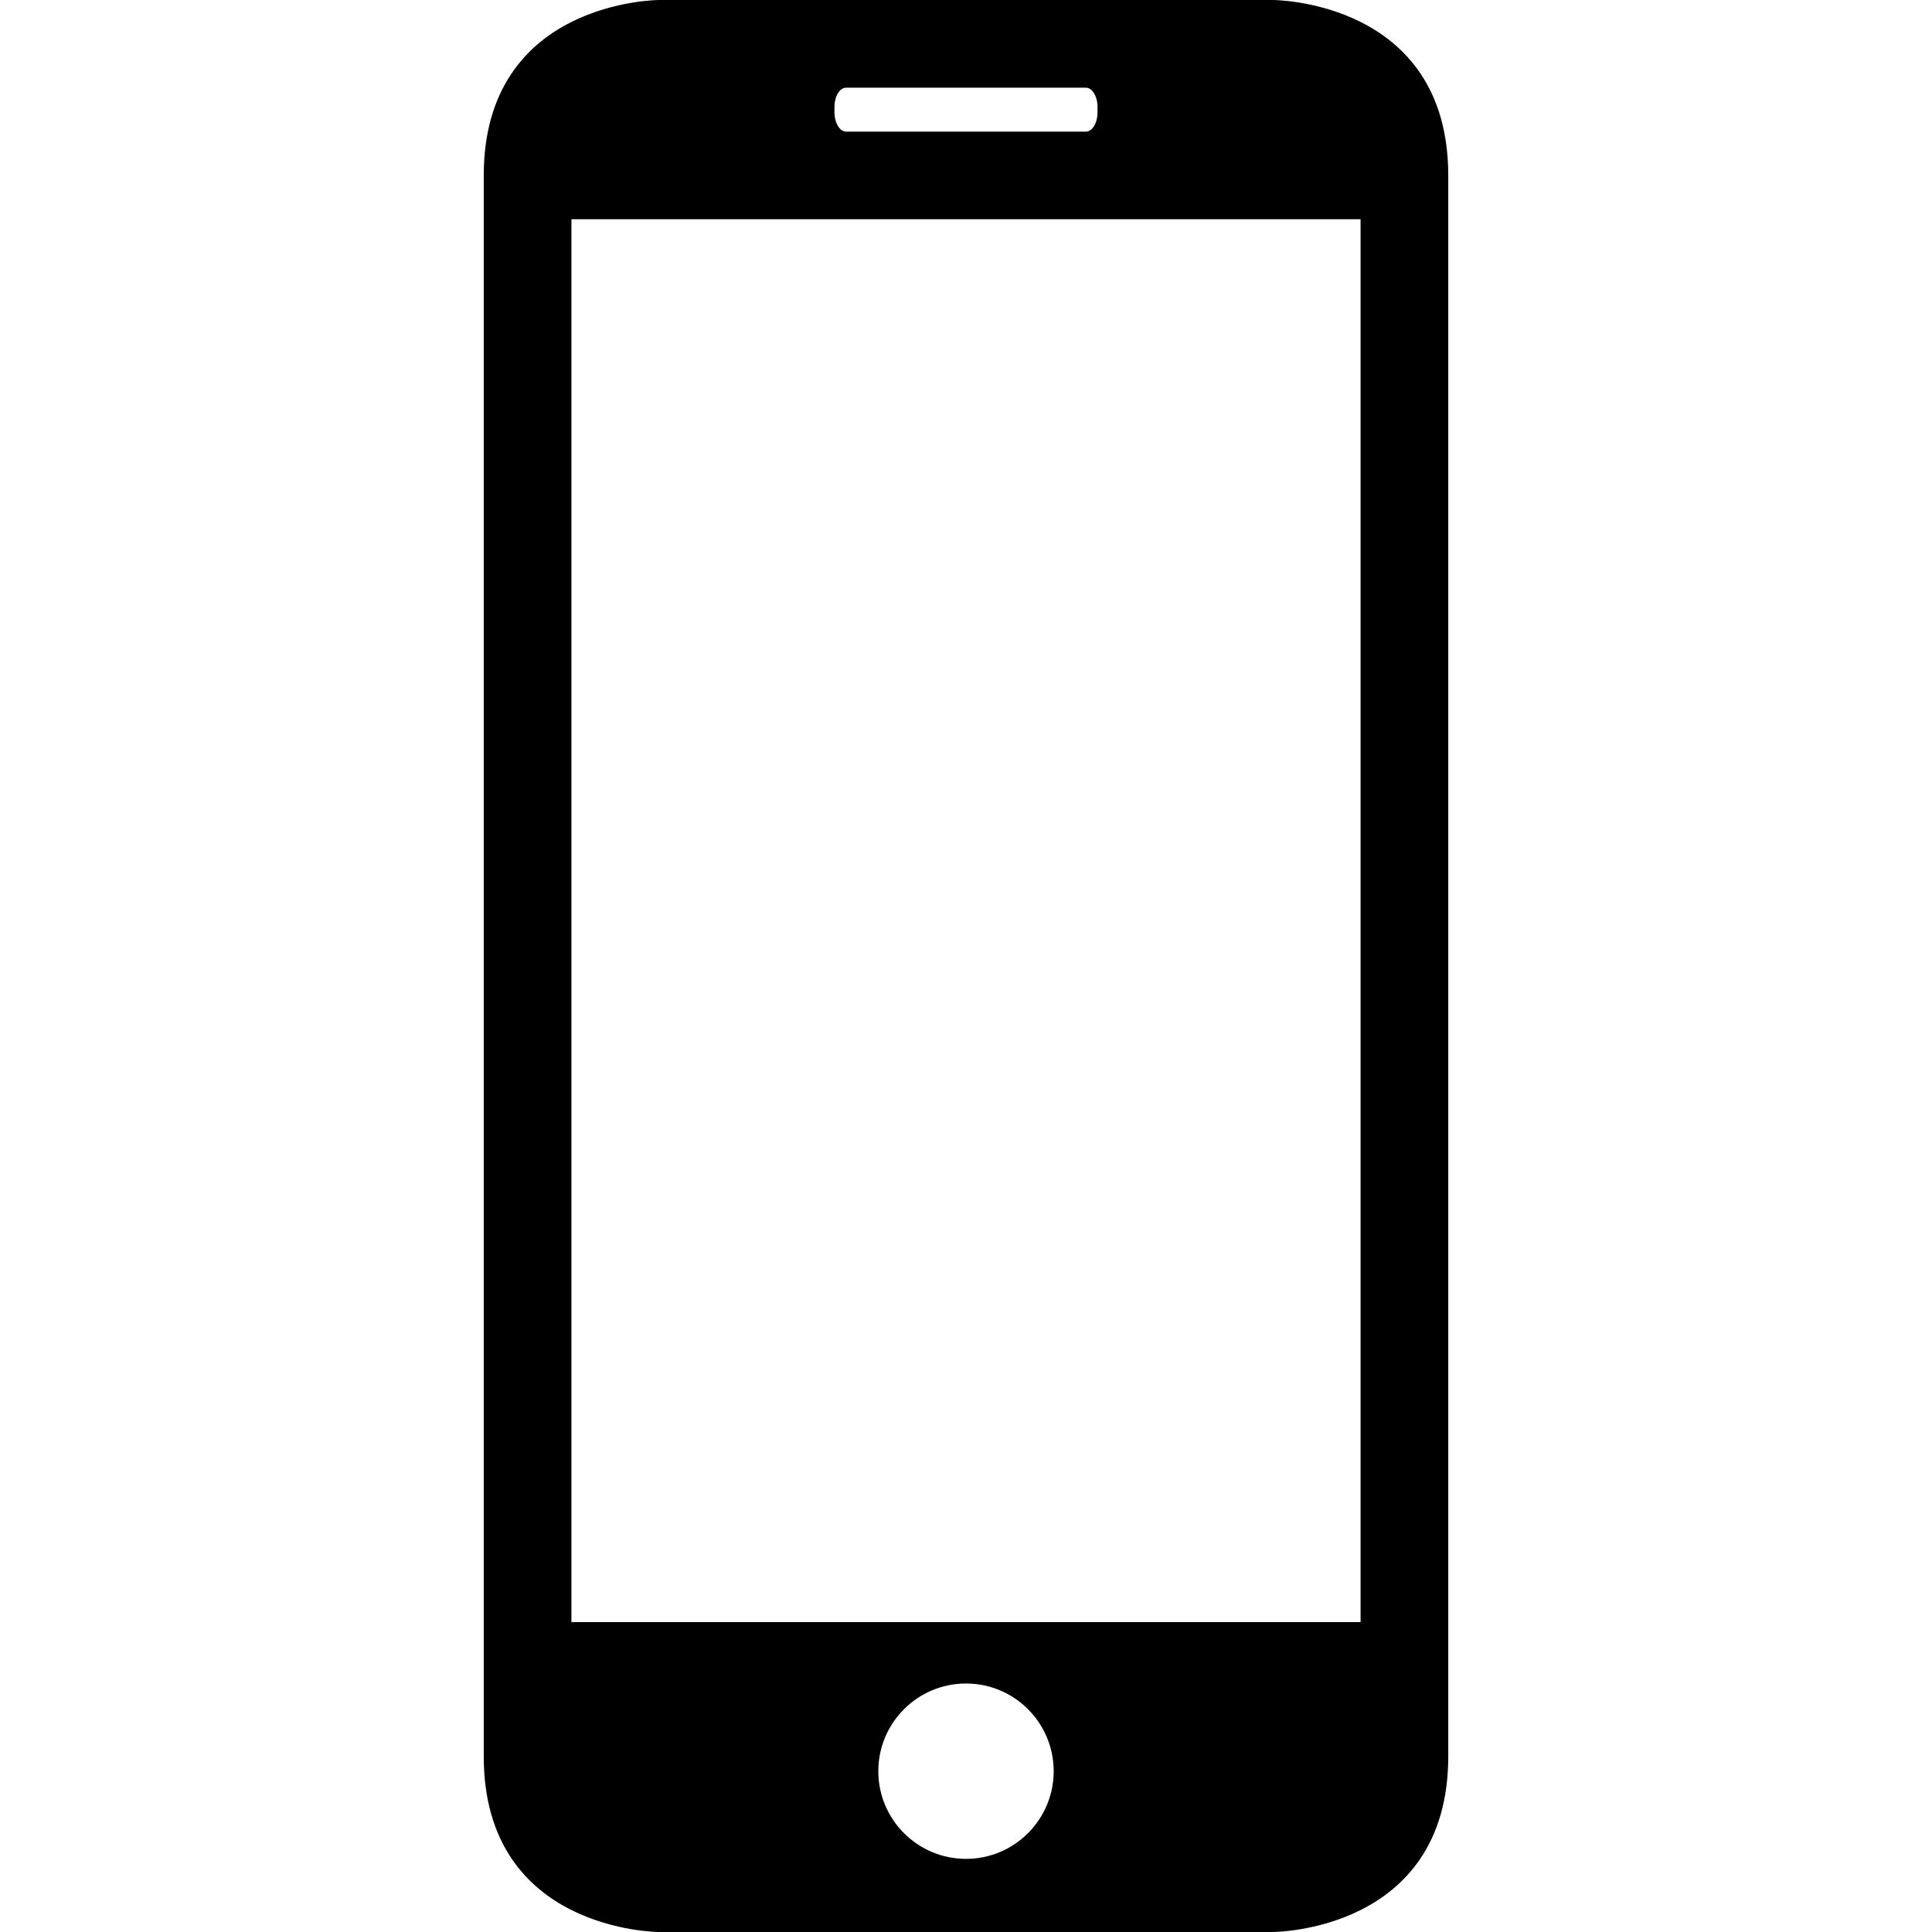
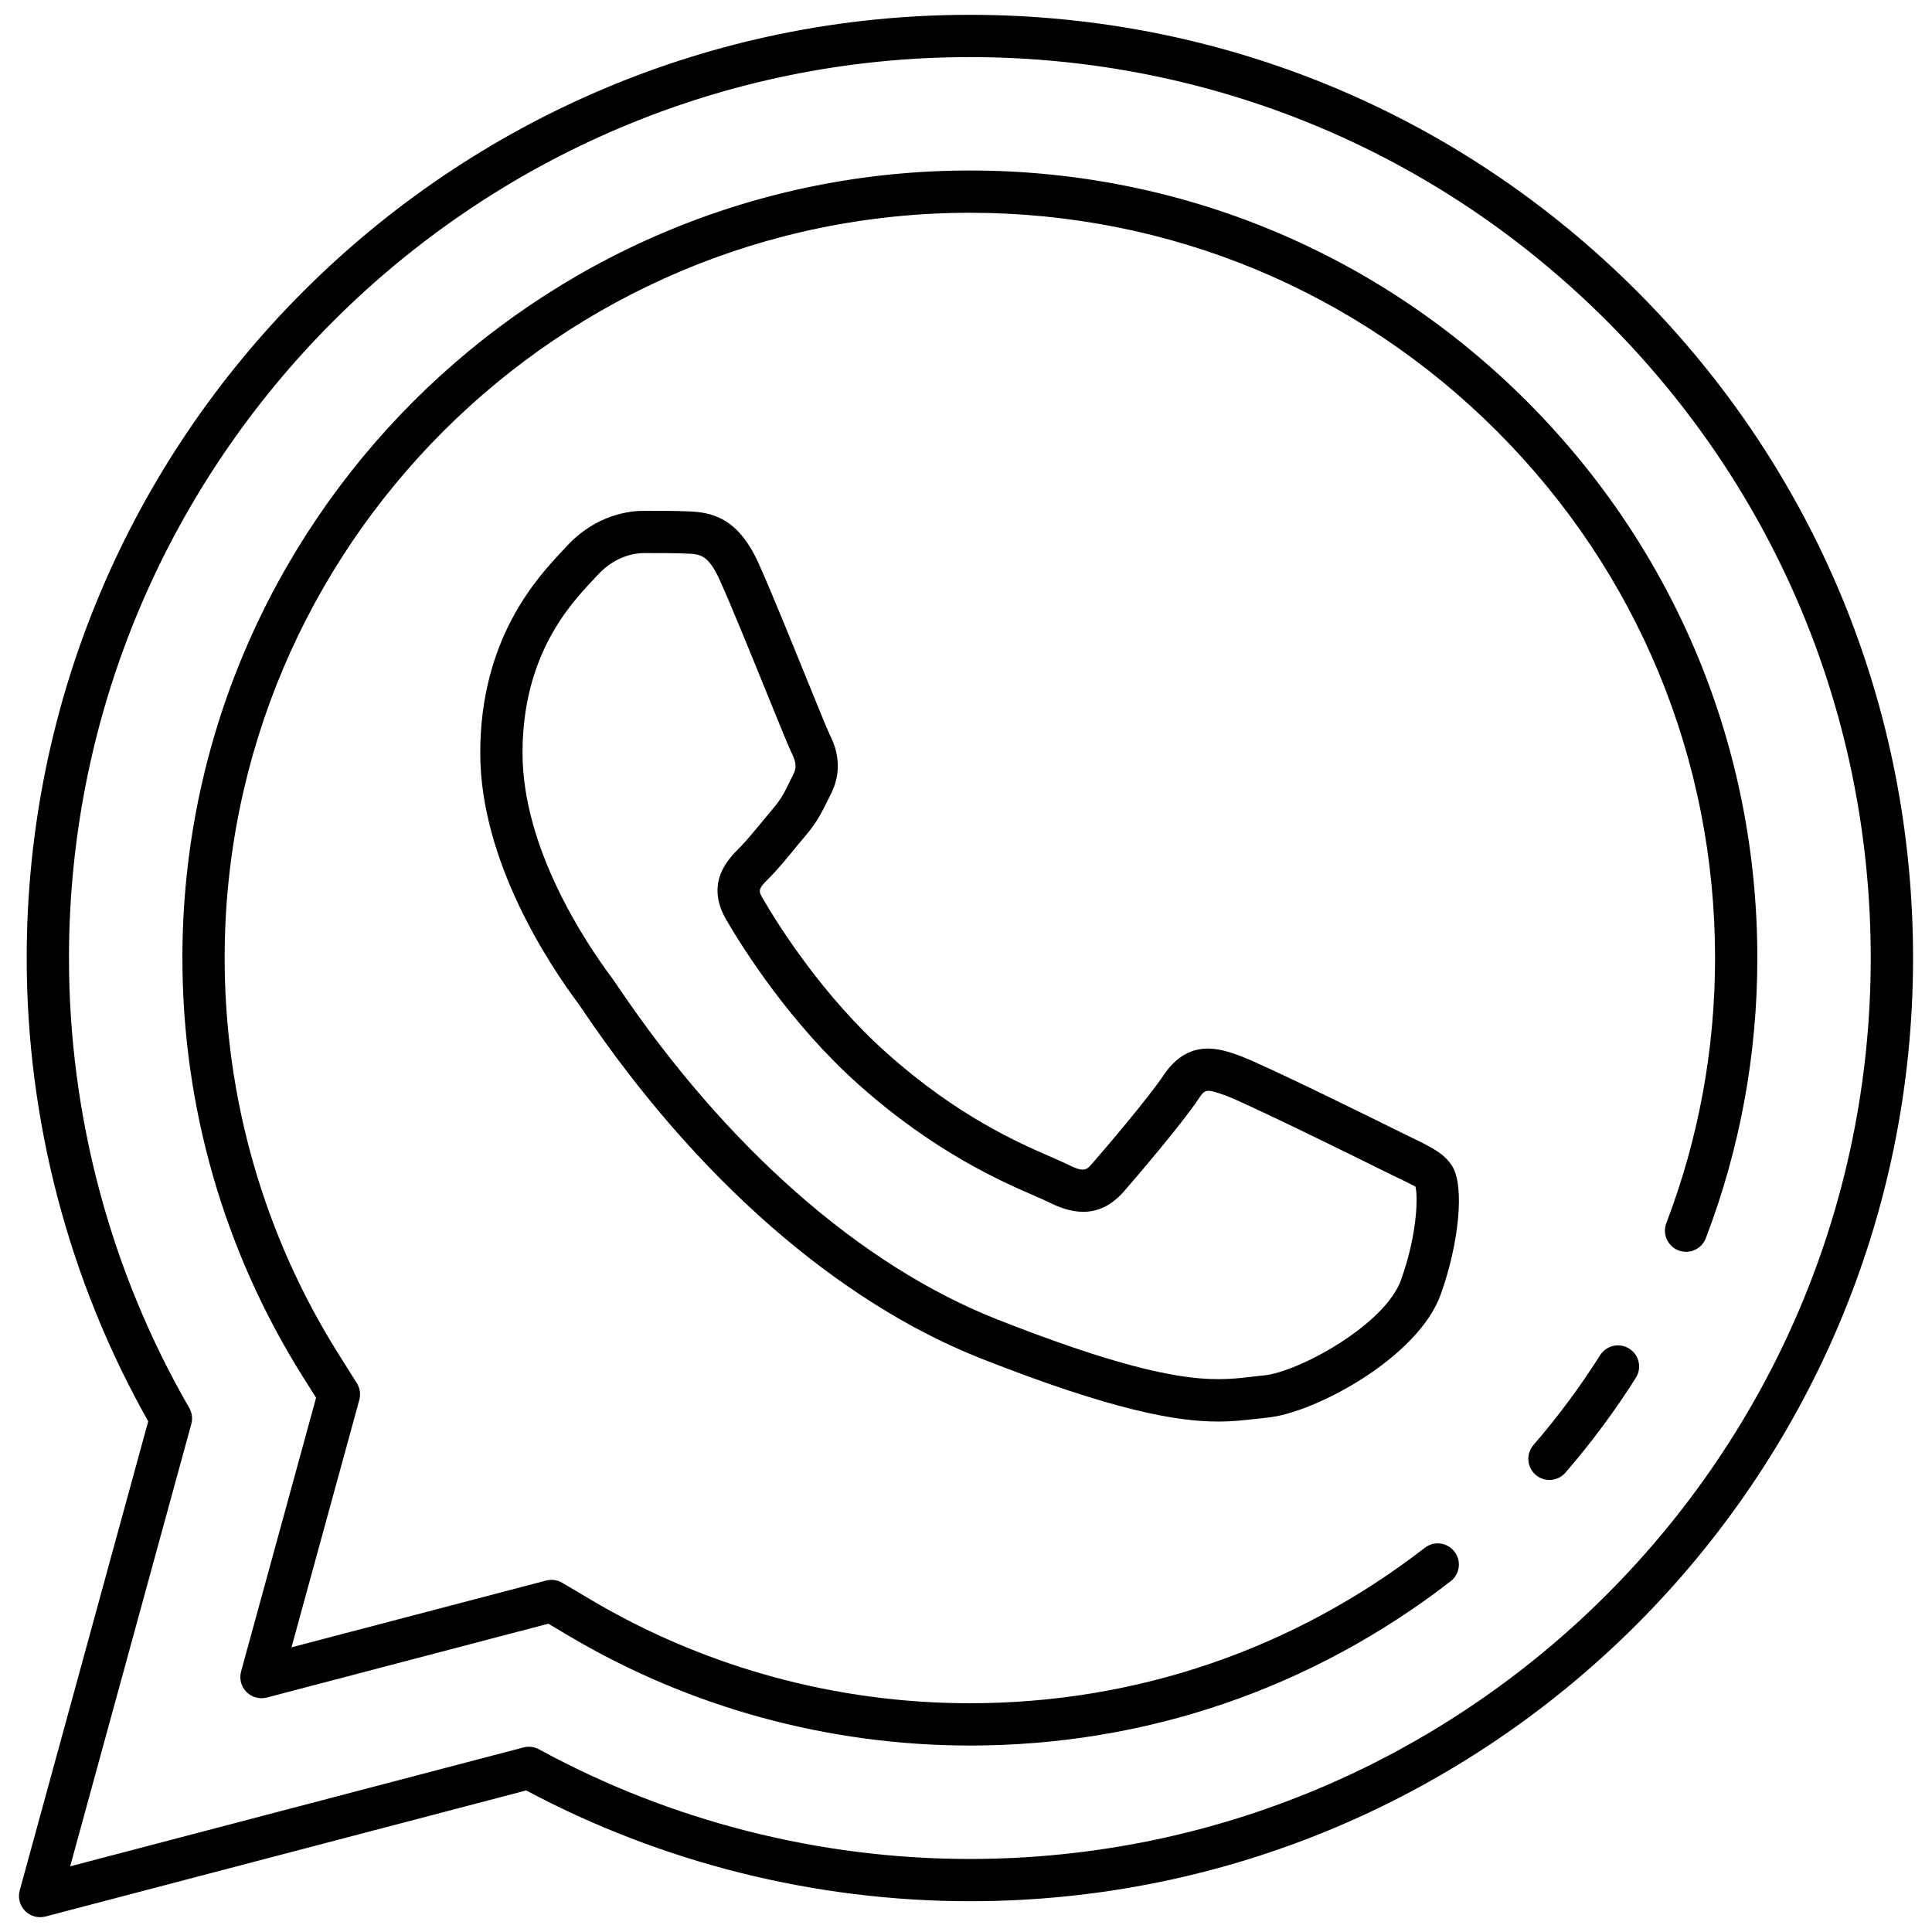
- <svg xmlns="http://www.w3.org/2000/svg" version="1.1" id="Capa_1" x="0px" y="0px" width="792px" height="792px" viewBox="0 0 792 792" style="enable-background:new 0 0 792 792;" xml:space="preserve">
-   <g>
-     <path d="M521.806,792c0,0,71.889,0,71.889-71.997V71.997C593.694,0,521.806,0,521.806,0H270.194c0,0-71.889,0-71.889,71.997   v648.006C198.306,792,270.194,792,270.194,792H521.806z M396,762.022c-19.841,0-35.944-16.104-35.944-35.944   c0-19.842,16.103-35.944,35.944-35.944c19.842,0,35.944,16.103,35.944,35.944C431.944,745.919,415.842,762.022,396,762.022z    M342.083,43.888c0-4.457,2.121-7.944,4.78-7.944h98.272c2.624,0,4.781,3.559,4.781,7.944v2.121c0,4.457-2.157,7.944-4.781,7.944   h-98.272c-2.624,0-4.78-3.559-4.78-7.944V43.888z M234.25,89.861h323.5v575.111h-323.5V89.861z" />
+ <svg xmlns="http://www.w3.org/2000/svg" version="1.1" width="256" height="256" viewBox="0 0 256 256" xml:space="preserve">
+   <defs>
+ </defs>
+   <g transform="translate(128 128) scale(0.72 0.72)" style="">
+     <g style="stroke: none; stroke-width: 0; stroke-dasharray: none; stroke-linecap: butt; stroke-linejoin: miter; stroke-miterlimit: 10; fill: none; fill-rule: nonzero; opacity: 1;" transform="translate(-175.05 -175.05) scale(3.89 3.89)">
+       <path d="M 1.196 90 c -0.264 0 -0.521 -0.104 -0.711 -0.297 c -0.251 -0.254 -0.348 -0.623 -0.253 -0.968 l 6.079 -22.194 c -3.759 -6.658 -5.746 -14.222 -5.749 -21.905 c 0 -0.011 0 -0.021 0 -0.032 C 0.572 20.009 20.59 0 45.184 0 c 11.929 0.005 23.138 4.651 31.563 13.082 c 8.425 8.431 13.062 19.639 13.058 31.558 c -0.01 24.596 -20.026 44.605 -44.62 44.605 c -7.325 -0.003 -14.568 -1.814 -20.991 -5.241 L 1.45 89.968 C 1.366 89.989 1.281 90 1.196 90 z M 2.562 44.575 c 0 0.01 0 0.021 0 0.031 C 2.56 52.09 4.527 59.455 8.251 65.905 c 0.133 0.231 0.169 0.507 0.098 0.765 L 2.619 87.594 l 21.448 -5.625 c 0.246 -0.063 0.509 -0.032 0.732 0.09 c 6.217 3.391 13.259 5.184 20.366 5.187 c 23.509 0 42.628 -19.113 42.638 -42.606 c 0.004 -11.385 -4.426 -22.09 -12.472 -30.143 C 67.284 6.442 56.577 2.005 45.183 2 C 21.702 2 2.588 21.096 2.562 44.575 z M 45.183 81.88 c -6.703 -0.004 -13.26 -1.8 -18.978 -5.192 l -0.964 -0.572 l -13.319 3.493 c -0.344 0.089 -0.713 -0.011 -0.964 -0.265 c -0.251 -0.254 -0.348 -0.623 -0.253 -0.968 l 3.548 -12.95 l -0.629 -0.998 c -3.729 -5.931 -5.699 -12.784 -5.696 -19.821 C 7.935 24.072 24.654 7.365 45.196 7.365 c 9.949 0.003 19.304 3.882 26.34 10.922 c 7.033 7.04 10.905 16.397 10.902 26.349 c -0.002 4.558 -0.822 9.013 -2.437 13.241 c -0.197 0.517 -0.778 0.776 -1.291 0.578 c -0.517 -0.197 -0.774 -0.775 -0.578 -1.291 c 1.528 -4 2.304 -8.215 2.306 -12.529 c 0.003 -9.417 -3.661 -18.273 -10.316 -24.934 C 63.463 13.039 54.61 9.369 45.196 9.365 c -19.439 0 -35.261 15.81 -35.269 35.242 c -0.003 6.659 1.861 13.145 5.389 18.755 l 0.863 1.37 c 0.149 0.237 0.192 0.527 0.118 0.798 L 13.09 77.233 l 12.047 -3.159 c 0.258 -0.067 0.533 -0.028 0.764 0.107 l 1.324 0.785 c 5.41 3.211 11.614 4.909 17.944 4.913 c 7.874 0 15.317 -2.543 21.538 -7.354 c 0.436 -0.339 1.064 -0.257 1.402 0.18 s 0.258 1.064 -0.18 1.402 C 61.356 79.192 53.49 81.88 45.183 81.88 z M 72.603 69.315 c -0.232 0 -0.465 -0.08 -0.654 -0.244 c -0.418 -0.361 -0.463 -0.992 -0.102 -1.41 c 1.155 -1.335 2.216 -2.765 3.152 -4.247 c 0.295 -0.466 0.913 -0.604 1.38 -0.312 c 0.467 0.295 0.606 0.913 0.312 1.38 c -0.99 1.567 -2.111 3.077 -3.332 4.487 C 73.161 69.198 72.882 69.315 72.603 69.315 z" style="stroke: none; stroke-width: 1; stroke-dasharray: none; stroke-linecap: butt; stroke-linejoin: miter; stroke-miterlimit: 10; fill: rgb(0,0,0); fill-rule: nonzero; opacity: 1;" transform=" matrix(1 0 0 1 0 0) " stroke-linecap="round" />
+       <path d="M 56.924 66.552 c -1.928 0 -4.92 -0.502 -11.204 -2.979 c -6.786 -2.677 -13.479 -8.529 -18.845 -16.48 c -0.101 -0.149 -0.169 -0.253 -0.206 -0.301 c -1.409 -1.885 -4.65 -6.772 -4.65 -11.873 c 0 -5.415 2.714 -8.309 3.873 -9.545 l 0.205 -0.22 c 1.395 -1.523 3.013 -1.688 3.644 -1.688 h 0.107 c 0.705 0 1.407 0 2.024 0.026 c 1.089 0.044 2.334 0.276 3.323 2.472 c 0.005 0.012 0.01 0.024 0.015 0.036 c 0.566 1.263 1.493 3.546 2.239 5.384 c 0.486 1.198 0.989 2.437 1.087 2.633 c 0.185 0.37 0.746 1.493 0.091 2.804 l -0.15 0.304 c -0.284 0.579 -0.528 1.079 -1.073 1.716 c -0.179 0.209 -0.363 0.433 -0.547 0.657 c -0.384 0.467 -0.782 0.951 -1.143 1.311 c -0.558 0.555 -0.551 0.617 -0.321 1.012 c 0.758 1.299 2.846 4.612 5.866 7.305 c 3.36 2.995 6.23 4.241 7.772 4.911 c 0.322 0.14 0.584 0.254 0.775 0.351 c 0.782 0.392 0.893 0.266 1.159 -0.037 c 0.665 -0.76 2.697 -3.156 3.372 -4.169 c 1.209 -1.812 2.722 -1.26 3.627 -0.931 c 1.12 0.407 6.786 3.207 7.554 3.591 l 0.576 0.282 c 0.899 0.434 1.549 0.746 1.923 1.369 c 0.563 0.942 0.319 3.591 -0.553 6.032 c -1.085 3.042 -6.041 5.644 -8.207 5.841 c -0.184 0.017 -0.366 0.038 -0.554 0.061 C 58.179 66.486 57.621 66.552 56.924 66.552 z M 29.978 25.465 c -0.043 0 -0.086 0 -0.13 0 H 29.74 c -0.286 0 -1.286 0.075 -2.168 1.039 l -0.221 0.237 c -1.081 1.153 -3.332 3.553 -3.332 8.177 c 0 4.501 2.963 8.951 4.237 10.655 c 0.059 0.079 0.148 0.209 0.277 0.4 c 5.143 7.619 11.507 13.208 17.921 15.737 c 8.089 3.19 10.268 2.932 12.015 2.728 c 0.206 -0.024 0.405 -0.048 0.606 -0.066 c 1.622 -0.147 5.742 -2.381 6.506 -4.521 c 0.843 -2.364 0.776 -4.122 0.683 -4.408 c -0.06 -0.048 -0.603 -0.31 -1.038 -0.52 l -0.603 -0.295 c -1.411 -0.706 -6.455 -3.178 -7.343 -3.501 c -0.94 -0.341 -0.981 -0.286 -1.279 0.161 c -0.795 1.192 -2.986 3.755 -3.529 4.375 c -1.249 1.431 -2.631 0.976 -3.563 0.51 c -0.167 -0.084 -0.395 -0.183 -0.676 -0.305 c -1.527 -0.663 -4.707 -2.043 -8.306 -5.253 c -3.234 -2.883 -5.457 -6.408 -6.262 -7.79 c -1.034 -1.774 0.095 -2.896 0.637 -3.436 c 0.29 -0.29 0.656 -0.734 1.009 -1.164 c 0.193 -0.234 0.386 -0.469 0.572 -0.687 c 0.379 -0.443 0.536 -0.764 0.796 -1.295 l 0.157 -0.318 c 0.154 -0.308 0.13 -0.574 -0.09 -1.016 c -0.127 -0.254 -0.482 -1.126 -1.152 -2.775 c -0.747 -1.84 -1.677 -4.13 -2.226 -5.352 c -0.005 -0.011 -0.009 -0.021 -0.014 -0.032 c -0.556 -1.22 -0.938 -1.236 -1.567 -1.262 C 31.233 25.466 30.609 25.465 29.978 25.465 z" style="stroke: none; stroke-width: 1; stroke-dasharray: none; stroke-linecap: butt; stroke-linejoin: miter; stroke-miterlimit: 10; fill: rgb(0,0,0); fill-rule: nonzero; opacity: 1;" transform=" matrix(1 0 0 1 0 0) " stroke-linecap="round" />
+     </g>
  </g>
-   <g>
- </g>
-   <g>
- </g>
-   <g>
- </g>
-   <g>
- </g>
-   <g>
- </g>
-   <g>
- </g>
-   <g>
- </g>
-   <g>
- </g>
-   <g>
- </g>
-   <g>
- </g>
-   <g>
- </g>
-   <g>
- </g>
-   <g>
- </g>
-   <g>
- </g>
-   <g>
- </g>
</svg>
